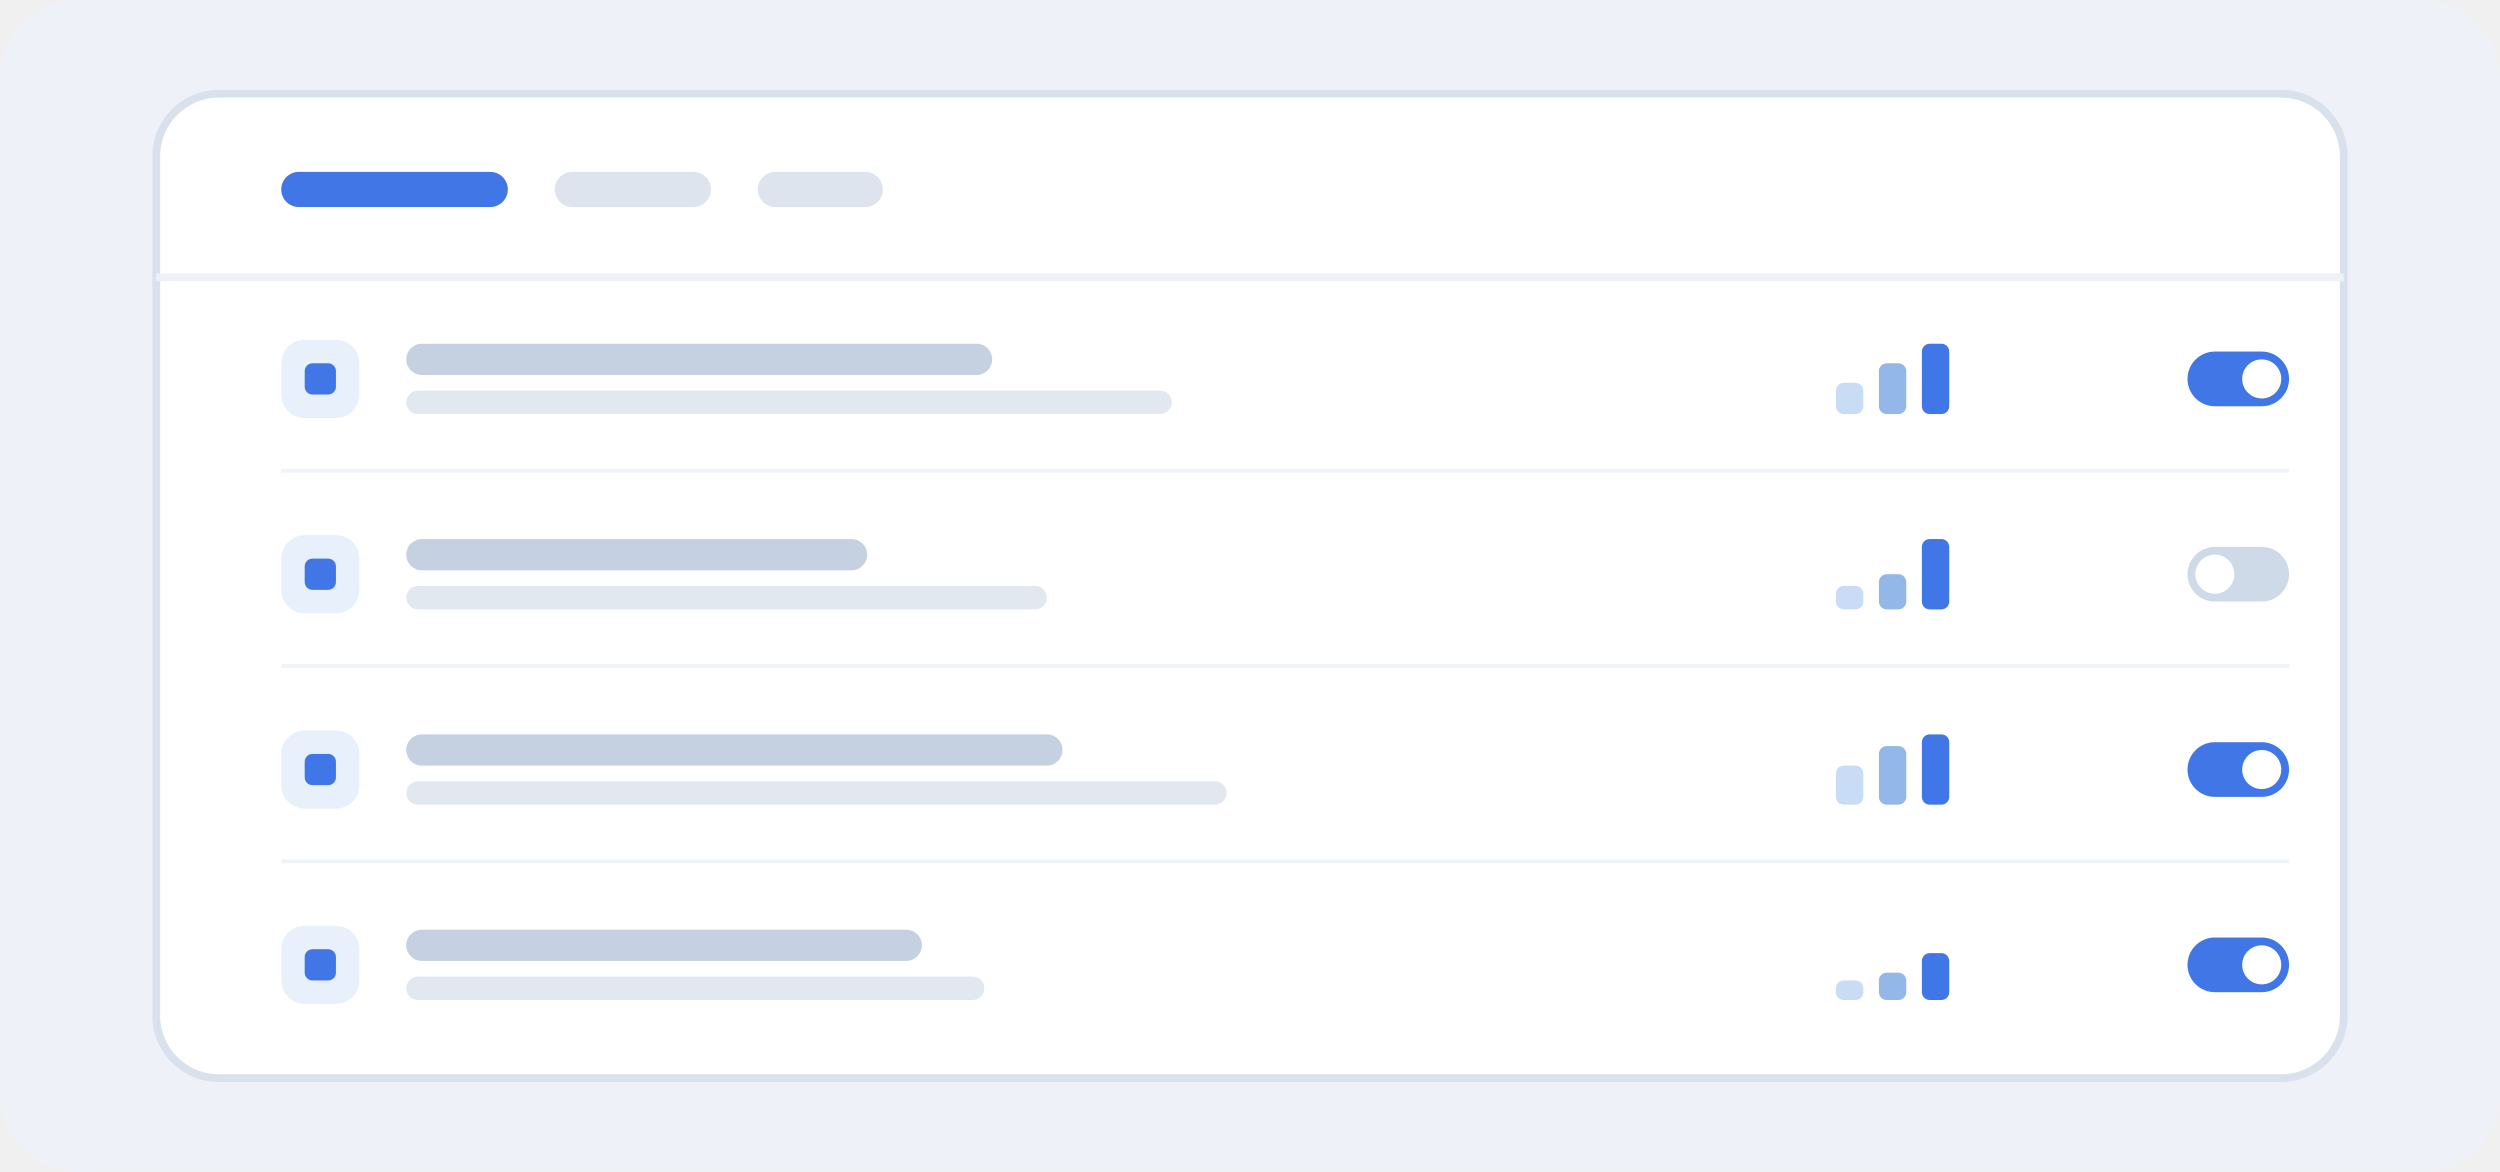
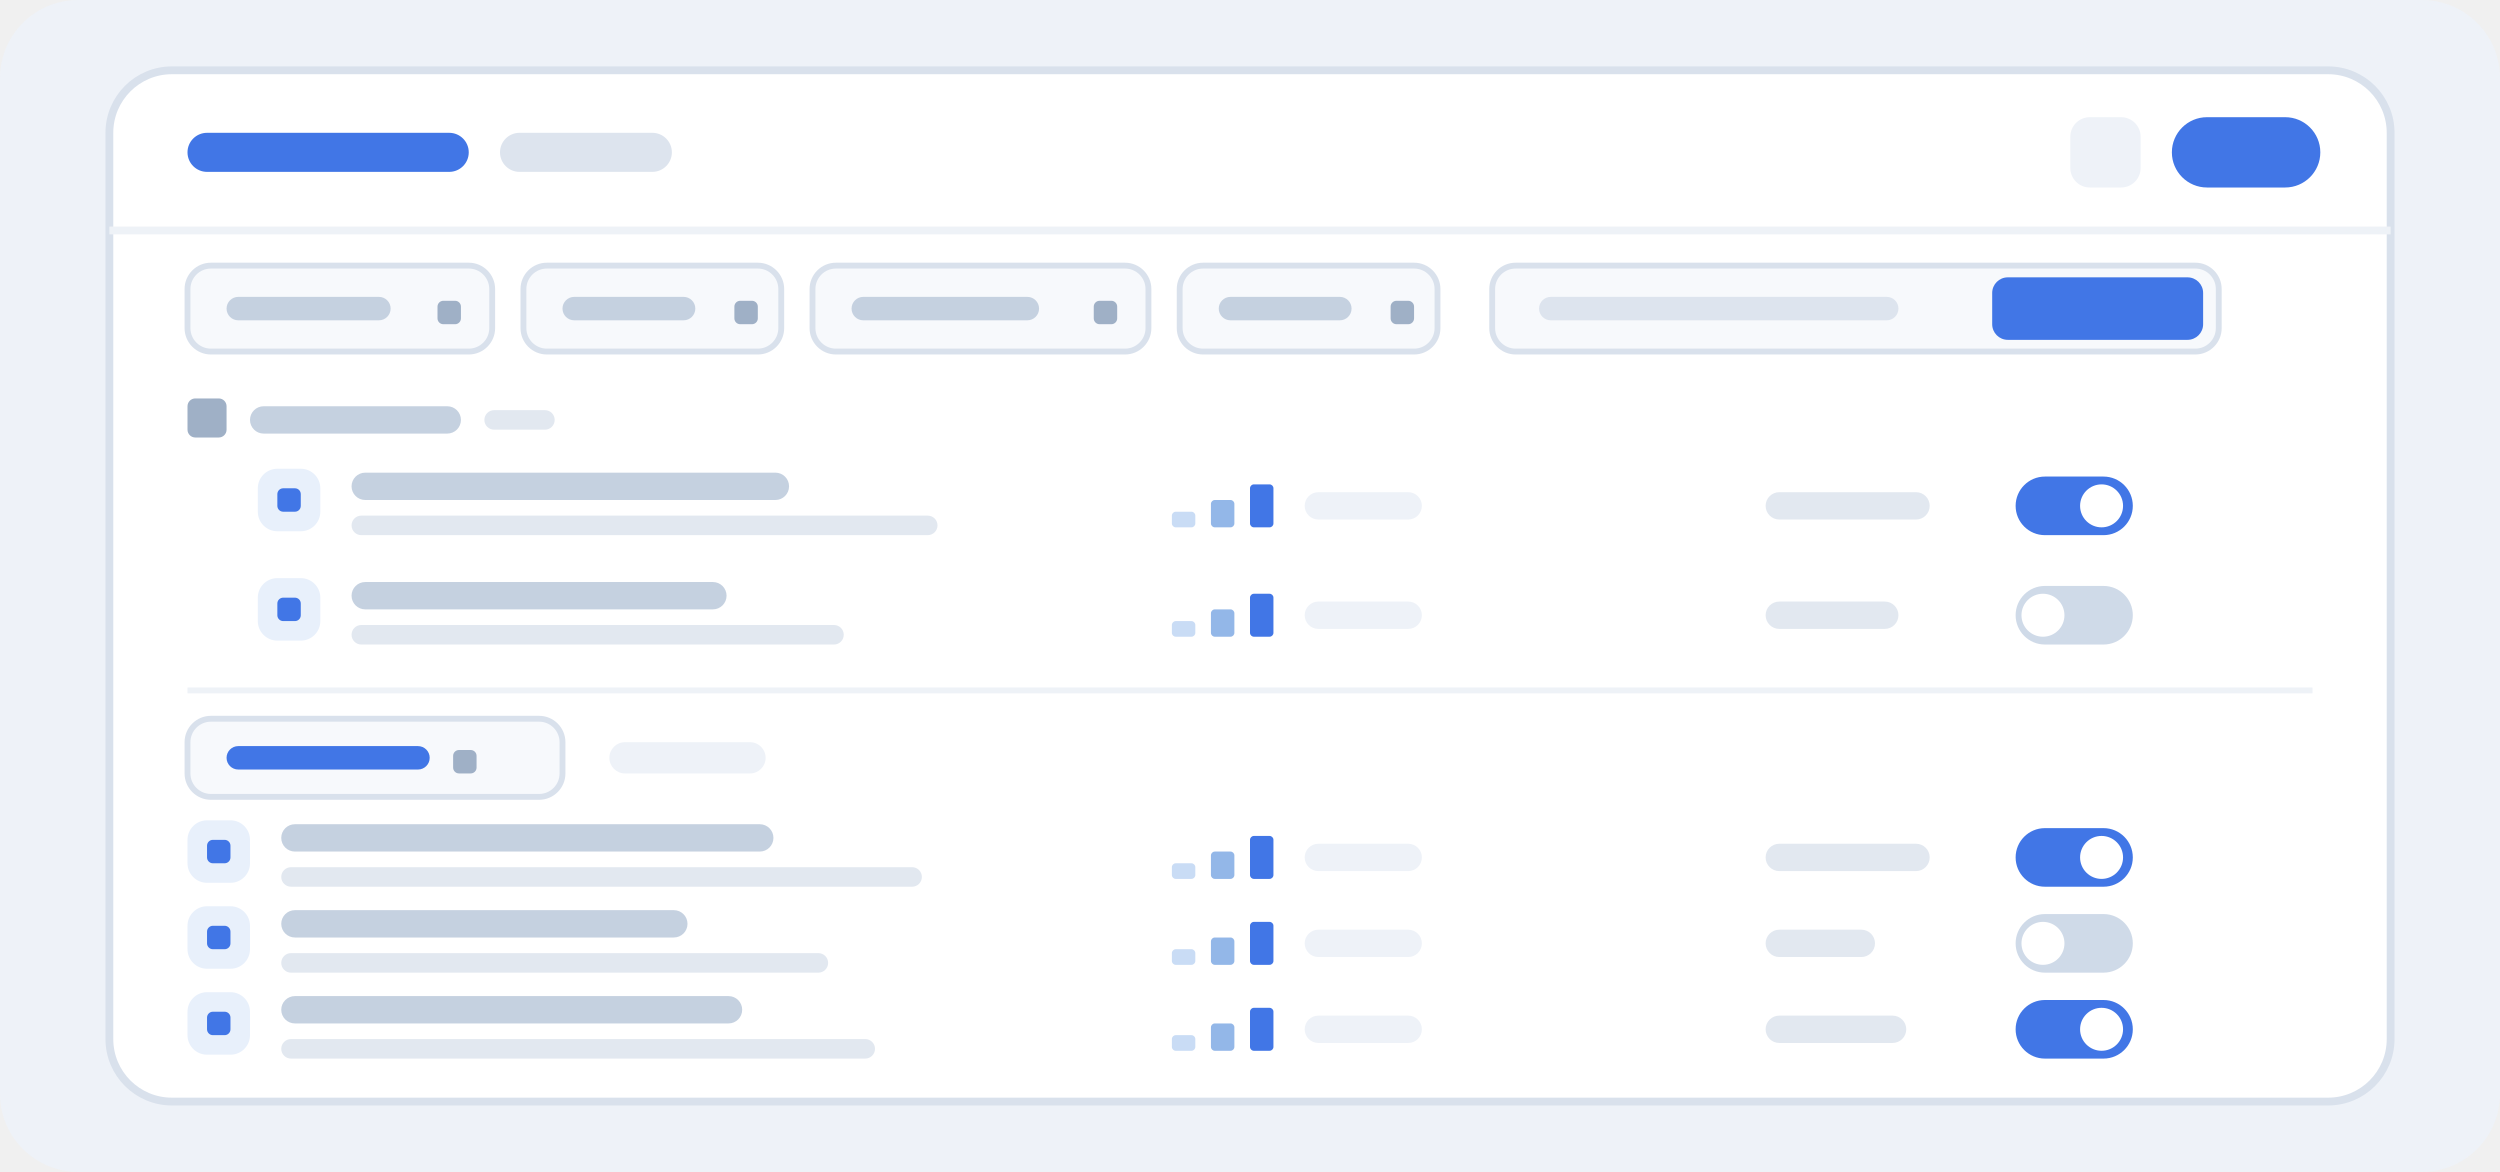
<svg xmlns="http://www.w3.org/2000/svg" width="640" height="300" viewBox="0 0 640 300">
  <rect width="640" height="300" rx="20" fill="#eef2f8" />
-   <rect x="40" y="24" width="560" height="252" rx="16" fill="#ffffff" stroke="#d9e1ec" stroke-width="2" />
-   <rect x="72" y="44" width="58" height="9" rx="4.5" fill="#4176e6" />
-   <rect x="142" y="44" width="40" height="9" rx="4.5" fill="#dde4ee" />
-   <rect x="194" y="44" width="32" height="9" rx="4.5" fill="#dde4ee" />
-   <rect x="40" y="70" width="560" height="2" fill="#eef2f7" />
-   <rect x="72" y="120" width="514" height="1" fill="#f0f3f8" />
-   <rect x="72" y="170" width="514" height="1" fill="#f0f3f8" />
-   <rect x="72" y="220" width="514" height="1" fill="#f0f3f8" />
-   <rect x="72" y="87" width="20" height="20" rx="6" fill="#e8f0fb" />
-   <rect x="78" y="93" width="8" height="8" rx="2" fill="#4176e6" />
-   <rect x="104" y="88" width="150" height="8" rx="4" fill="#c5d1e0" />
-   <rect x="104" y="100" width="196" height="6" rx="3" fill="#e2e8f0" />
-   <rect x="470" y="98" width="7" height="8" rx="2" fill="#c9dcf5" />
-   <rect x="481" y="93" width="7" height="13" rx="2" fill="#93b7e8" />
-   <rect x="492" y="88" width="7" height="18" rx="2" fill="#4176e6" />
-   <rect x="560" y="90" width="26" height="14" rx="7" fill="#4176e6" />
-   <circle cx="579" cy="97" r="5" fill="#ffffff" />
-   <rect x="72" y="137" width="20" height="20" rx="6" fill="#e8f0fb" />
-   <rect x="78" y="143" width="8" height="8" rx="2" fill="#4176e6" />
-   <rect x="104" y="138" width="118" height="8" rx="4" fill="#c5d1e0" />
-   <rect x="104" y="150" width="164" height="6" rx="3" fill="#e2e8f0" />
-   <rect x="470" y="150" width="7" height="6" rx="2" fill="#c9dcf5" />
-   <rect x="481" y="147" width="7" height="9" rx="2" fill="#93b7e8" />
-   <rect x="492" y="138" width="7" height="18" rx="2" fill="#4176e6" />
-   <rect x="560" y="140" width="26" height="14" rx="7" fill="#cfdae8" />
-   <circle cx="567" cy="147" r="5" fill="#ffffff" />
-   <rect x="72" y="187" width="20" height="20" rx="6" fill="#e8f0fb" />
-   <rect x="78" y="193" width="8" height="8" rx="2" fill="#4176e6" />
-   <rect x="104" y="188" width="168" height="8" rx="4" fill="#c5d1e0" />
-   <rect x="104" y="200" width="210" height="6" rx="3" fill="#e2e8f0" />
-   <rect x="470" y="196" width="7" height="10" rx="2" fill="#c9dcf5" />
-   <rect x="481" y="191" width="7" height="15" rx="2" fill="#93b7e8" />
-   <rect x="492" y="188" width="7" height="18" rx="2" fill="#4176e6" />
-   <rect x="560" y="190" width="26" height="14" rx="7" fill="#4176e6" />
-   <circle cx="579" cy="197" r="5" fill="#ffffff" />
-   <rect x="72" y="237" width="20" height="20" rx="6" fill="#e8f0fb" />
-   <rect x="78" y="243" width="8" height="8" rx="2" fill="#4176e6" />
-   <rect x="104" y="238" width="132" height="8" rx="4" fill="#c5d1e0" />
-   <rect x="104" y="250" width="148" height="6" rx="3" fill="#e2e8f0" />
-   <rect x="470" y="251" width="7" height="5" rx="2" fill="#c9dcf5" />
-   <rect x="481" y="249" width="7" height="7" rx="2" fill="#93b7e8" />
-   <rect x="492" y="244" width="7" height="12" rx="2" fill="#4176e6" />
-   <rect x="560" y="240" width="26" height="14" rx="7" fill="#4176e6" />
-   <circle cx="579" cy="247" r="5" fill="#ffffff" />
+   <rect x="28" y="18" width="584" height="264" rx="16" fill="#ffffff" stroke="#d9e1ec" stroke-width="2" />
+   <rect x="48" y="34" width="72" height="10" rx="5" fill="#4176e6" />
+   <rect x="128" y="34" width="44" height="10" rx="5" fill="#dde4ee" />
+   <rect x="530" y="30" width="18" height="18" rx="5" fill="#eef2f8" />
+   <rect x="556" y="30" width="38" height="18" rx="9" fill="#4176e6" />
+   <rect x="28" y="58" width="584" height="2" fill="#eef2f7" />
+   <rect x="48" y="68" width="78" height="22" rx="6" fill="#f7f9fc" stroke="#d9e1ec" stroke-width="1.5" />
+   <rect x="58" y="76" width="42" height="6" rx="3" fill="#c5d1e0" />
+   <rect x="112" y="77" width="6" height="6" rx="1.5" fill="#9fb0c6" />
+   <rect x="134" y="68" width="66" height="22" rx="6" fill="#f7f9fc" stroke="#d9e1ec" stroke-width="1.5" />
+   <rect x="144" y="76" width="34" height="6" rx="3" fill="#c5d1e0" />
+   <rect x="188" y="77" width="6" height="6" rx="1.5" fill="#9fb0c6" />
+   <rect x="208" y="68" width="86" height="22" rx="6" fill="#f7f9fc" stroke="#d9e1ec" stroke-width="1.5" />
+   <rect x="218" y="76" width="48" height="6" rx="3" fill="#c5d1e0" />
+   <rect x="280" y="77" width="6" height="6" rx="1.5" fill="#9fb0c6" />
+   <rect x="302" y="68" width="66" height="22" rx="6" fill="#f7f9fc" stroke="#d9e1ec" stroke-width="1.5" />
+   <rect x="312" y="76" width="34" height="6" rx="3" fill="#c5d1e0" />
+   <rect x="356" y="77" width="6" height="6" rx="1.5" fill="#9fb0c6" />
+   <rect x="382" y="68" width="186" height="22" rx="6" fill="#f7f9fc" stroke="#d9e1ec" stroke-width="1.5" />
+   <rect x="394" y="76" width="92" height="6" rx="3" fill="#dde4ee" />
+   <rect x="510" y="71" width="54" height="16" rx="4" fill="#4176e6" />
+   <rect x="48" y="102" width="10" height="10" rx="2" fill="#9fb0c6" />
+   <rect x="64" y="104" width="54" height="7" rx="3.5" fill="#c5d1e0" />
+   <rect x="124" y="105" width="18" height="5" rx="2.5" fill="#e2e8f0" />
+   <rect x="66" y="120" width="16" height="16" rx="5" fill="#e8f0fb" />
+   <rect x="71" y="125" width="6" height="6" rx="1.5" fill="#4176e6" />
+   <rect x="90" y="121" width="112" height="7" rx="3.5" fill="#c5d1e0" />
+   <rect x="90" y="132" width="150" height="5" rx="2.5" fill="#e2e8f0" />
+   <rect x="300" y="131" width="6" height="4" rx="1" fill="#c9dcf5" />
+   <rect x="310" y="128" width="6" height="7" rx="1" fill="#93b7e8" />
+   <rect x="320" y="124" width="6" height="11" rx="1" fill="#4176e6" />
+   <rect x="334" y="126" width="30" height="7" rx="3.5" fill="#eef2f8" />
+   <rect x="452" y="126" width="42" height="7" rx="3.5" fill="#e2e8f0" />
+   <rect x="516" y="122" width="30" height="15" rx="7.5" fill="#4176e6" />
+   <circle cx="538" cy="129.5" r="5.5" fill="#ffffff" />
+   <rect x="66" y="148" width="16" height="16" rx="5" fill="#e8f0fb" />
+   <rect x="71" y="153" width="6" height="6" rx="1.5" fill="#4176e6" />
+   <rect x="90" y="149" width="96" height="7" rx="3.5" fill="#c5d1e0" />
+   <rect x="90" y="160" width="126" height="5" rx="2.5" fill="#e2e8f0" />
+   <rect x="300" y="159" width="6" height="4" rx="1" fill="#c9dcf5" />
+   <rect x="310" y="156" width="6" height="7" rx="1" fill="#93b7e8" />
+   <rect x="320" y="152" width="6" height="11" rx="1" fill="#4176e6" />
+   <rect x="334" y="154" width="30" height="7" rx="3.5" fill="#eef2f8" />
+   <rect x="452" y="154" width="34" height="7" rx="3.5" fill="#e2e8f0" />
+   <rect x="516" y="150" width="30" height="15" rx="7.5" fill="#cfdae8" />
+   <circle cx="523" cy="157.5" r="5.5" fill="#ffffff" />
+   <rect x="48" y="176" width="544" height="1.5" fill="#eef2f7" />
+   <rect x="48" y="184" width="96" height="20" rx="6" fill="#f7f9fc" stroke="#d9e1ec" stroke-width="1.5" />
+   <rect x="58" y="191" width="52" height="6" rx="3" fill="#4176e6" />
+   <rect x="116" y="192" width="6" height="6" rx="1.5" fill="#9fb0c6" />
+   <rect x="156" y="190" width="40" height="8" rx="4" fill="#eef2f8" />
+   <rect x="48" y="210" width="16" height="16" rx="5" fill="#e8f0fb" />
+   <rect x="53" y="215" width="6" height="6" rx="1.5" fill="#4176e6" />
+   <rect x="72" y="211" width="126" height="7" rx="3.5" fill="#c5d1e0" />
+   <rect x="72" y="222" width="164" height="5" rx="2.5" fill="#e2e8f0" />
+   <rect x="300" y="221" width="6" height="4" rx="1" fill="#c9dcf5" />
+   <rect x="310" y="218" width="6" height="7" rx="1" fill="#93b7e8" />
+   <rect x="320" y="214" width="6" height="11" rx="1" fill="#4176e6" />
+   <rect x="334" y="216" width="30" height="7" rx="3.5" fill="#eef2f8" />
+   <rect x="452" y="216" width="42" height="7" rx="3.5" fill="#e2e8f0" />
+   <rect x="516" y="212" width="30" height="15" rx="7.5" fill="#4176e6" />
+   <circle cx="538" cy="219.5" r="5.5" fill="#ffffff" />
+   <rect x="48" y="232" width="16" height="16" rx="5" fill="#e8f0fb" />
+   <rect x="53" y="237" width="6" height="6" rx="1.5" fill="#4176e6" />
+   <rect x="72" y="233" width="104" height="7" rx="3.5" fill="#c5d1e0" />
+   <rect x="72" y="244" width="140" height="5" rx="2.5" fill="#e2e8f0" />
+   <rect x="300" y="243" width="6" height="4" rx="1" fill="#c9dcf5" />
+   <rect x="310" y="240" width="6" height="7" rx="1" fill="#93b7e8" />
+   <rect x="320" y="236" width="6" height="11" rx="1" fill="#4176e6" />
+   <rect x="334" y="238" width="30" height="7" rx="3.5" fill="#eef2f8" />
+   <rect x="452" y="238" width="28" height="7" rx="3.5" fill="#e2e8f0" />
+   <rect x="516" y="234" width="30" height="15" rx="7.5" fill="#cfdae8" />
+   <circle cx="523" cy="241.5" r="5.5" fill="#ffffff" />
+   <rect x="48" y="254" width="16" height="16" rx="5" fill="#e8f0fb" />
+   <rect x="53" y="259" width="6" height="6" rx="1.5" fill="#4176e6" />
+   <rect x="72" y="255" width="118" height="7" rx="3.5" fill="#c5d1e0" />
+   <rect x="72" y="266" width="152" height="5" rx="2.5" fill="#e2e8f0" />
+   <rect x="300" y="265" width="6" height="4" rx="1" fill="#c9dcf5" />
+   <rect x="310" y="262" width="6" height="7" rx="1" fill="#93b7e8" />
+   <rect x="320" y="258" width="6" height="11" rx="1" fill="#4176e6" />
+   <rect x="334" y="260" width="30" height="7" rx="3.5" fill="#eef2f8" />
+   <rect x="452" y="260" width="36" height="7" rx="3.5" fill="#e2e8f0" />
+   <rect x="516" y="256" width="30" height="15" rx="7.5" fill="#4176e6" />
+   <circle cx="538" cy="263.5" r="5.5" fill="#ffffff" />
</svg>
